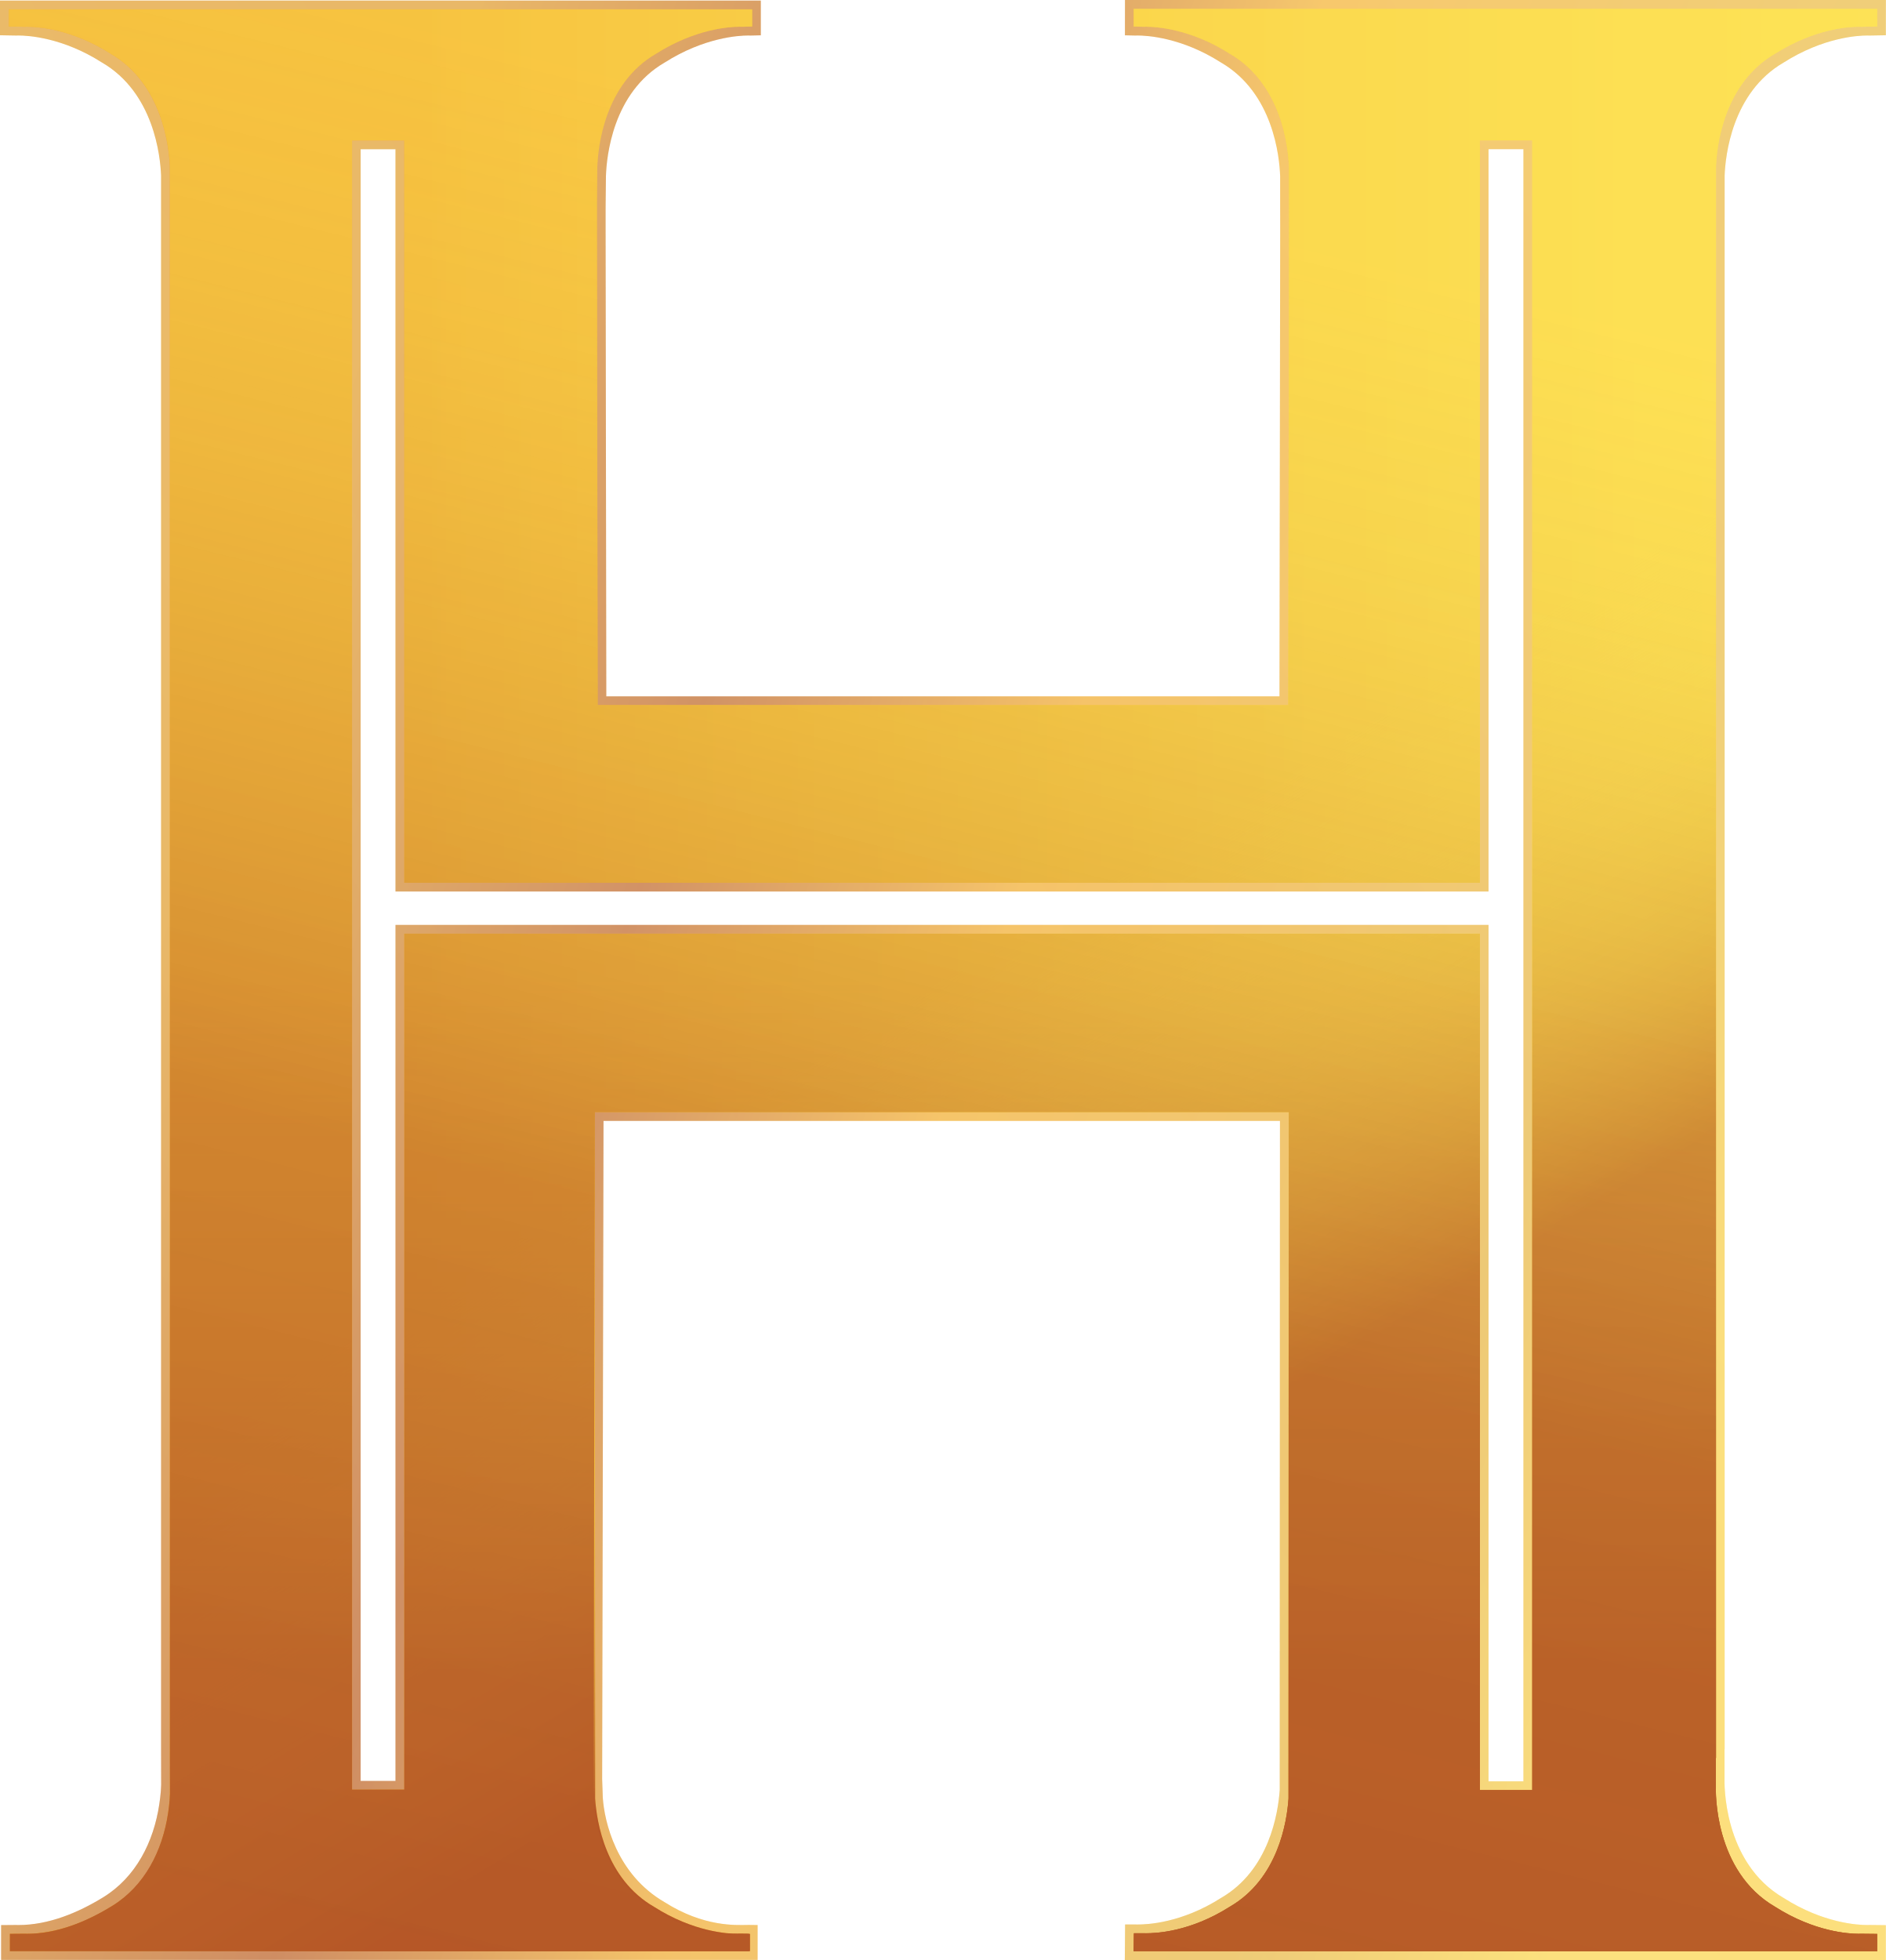
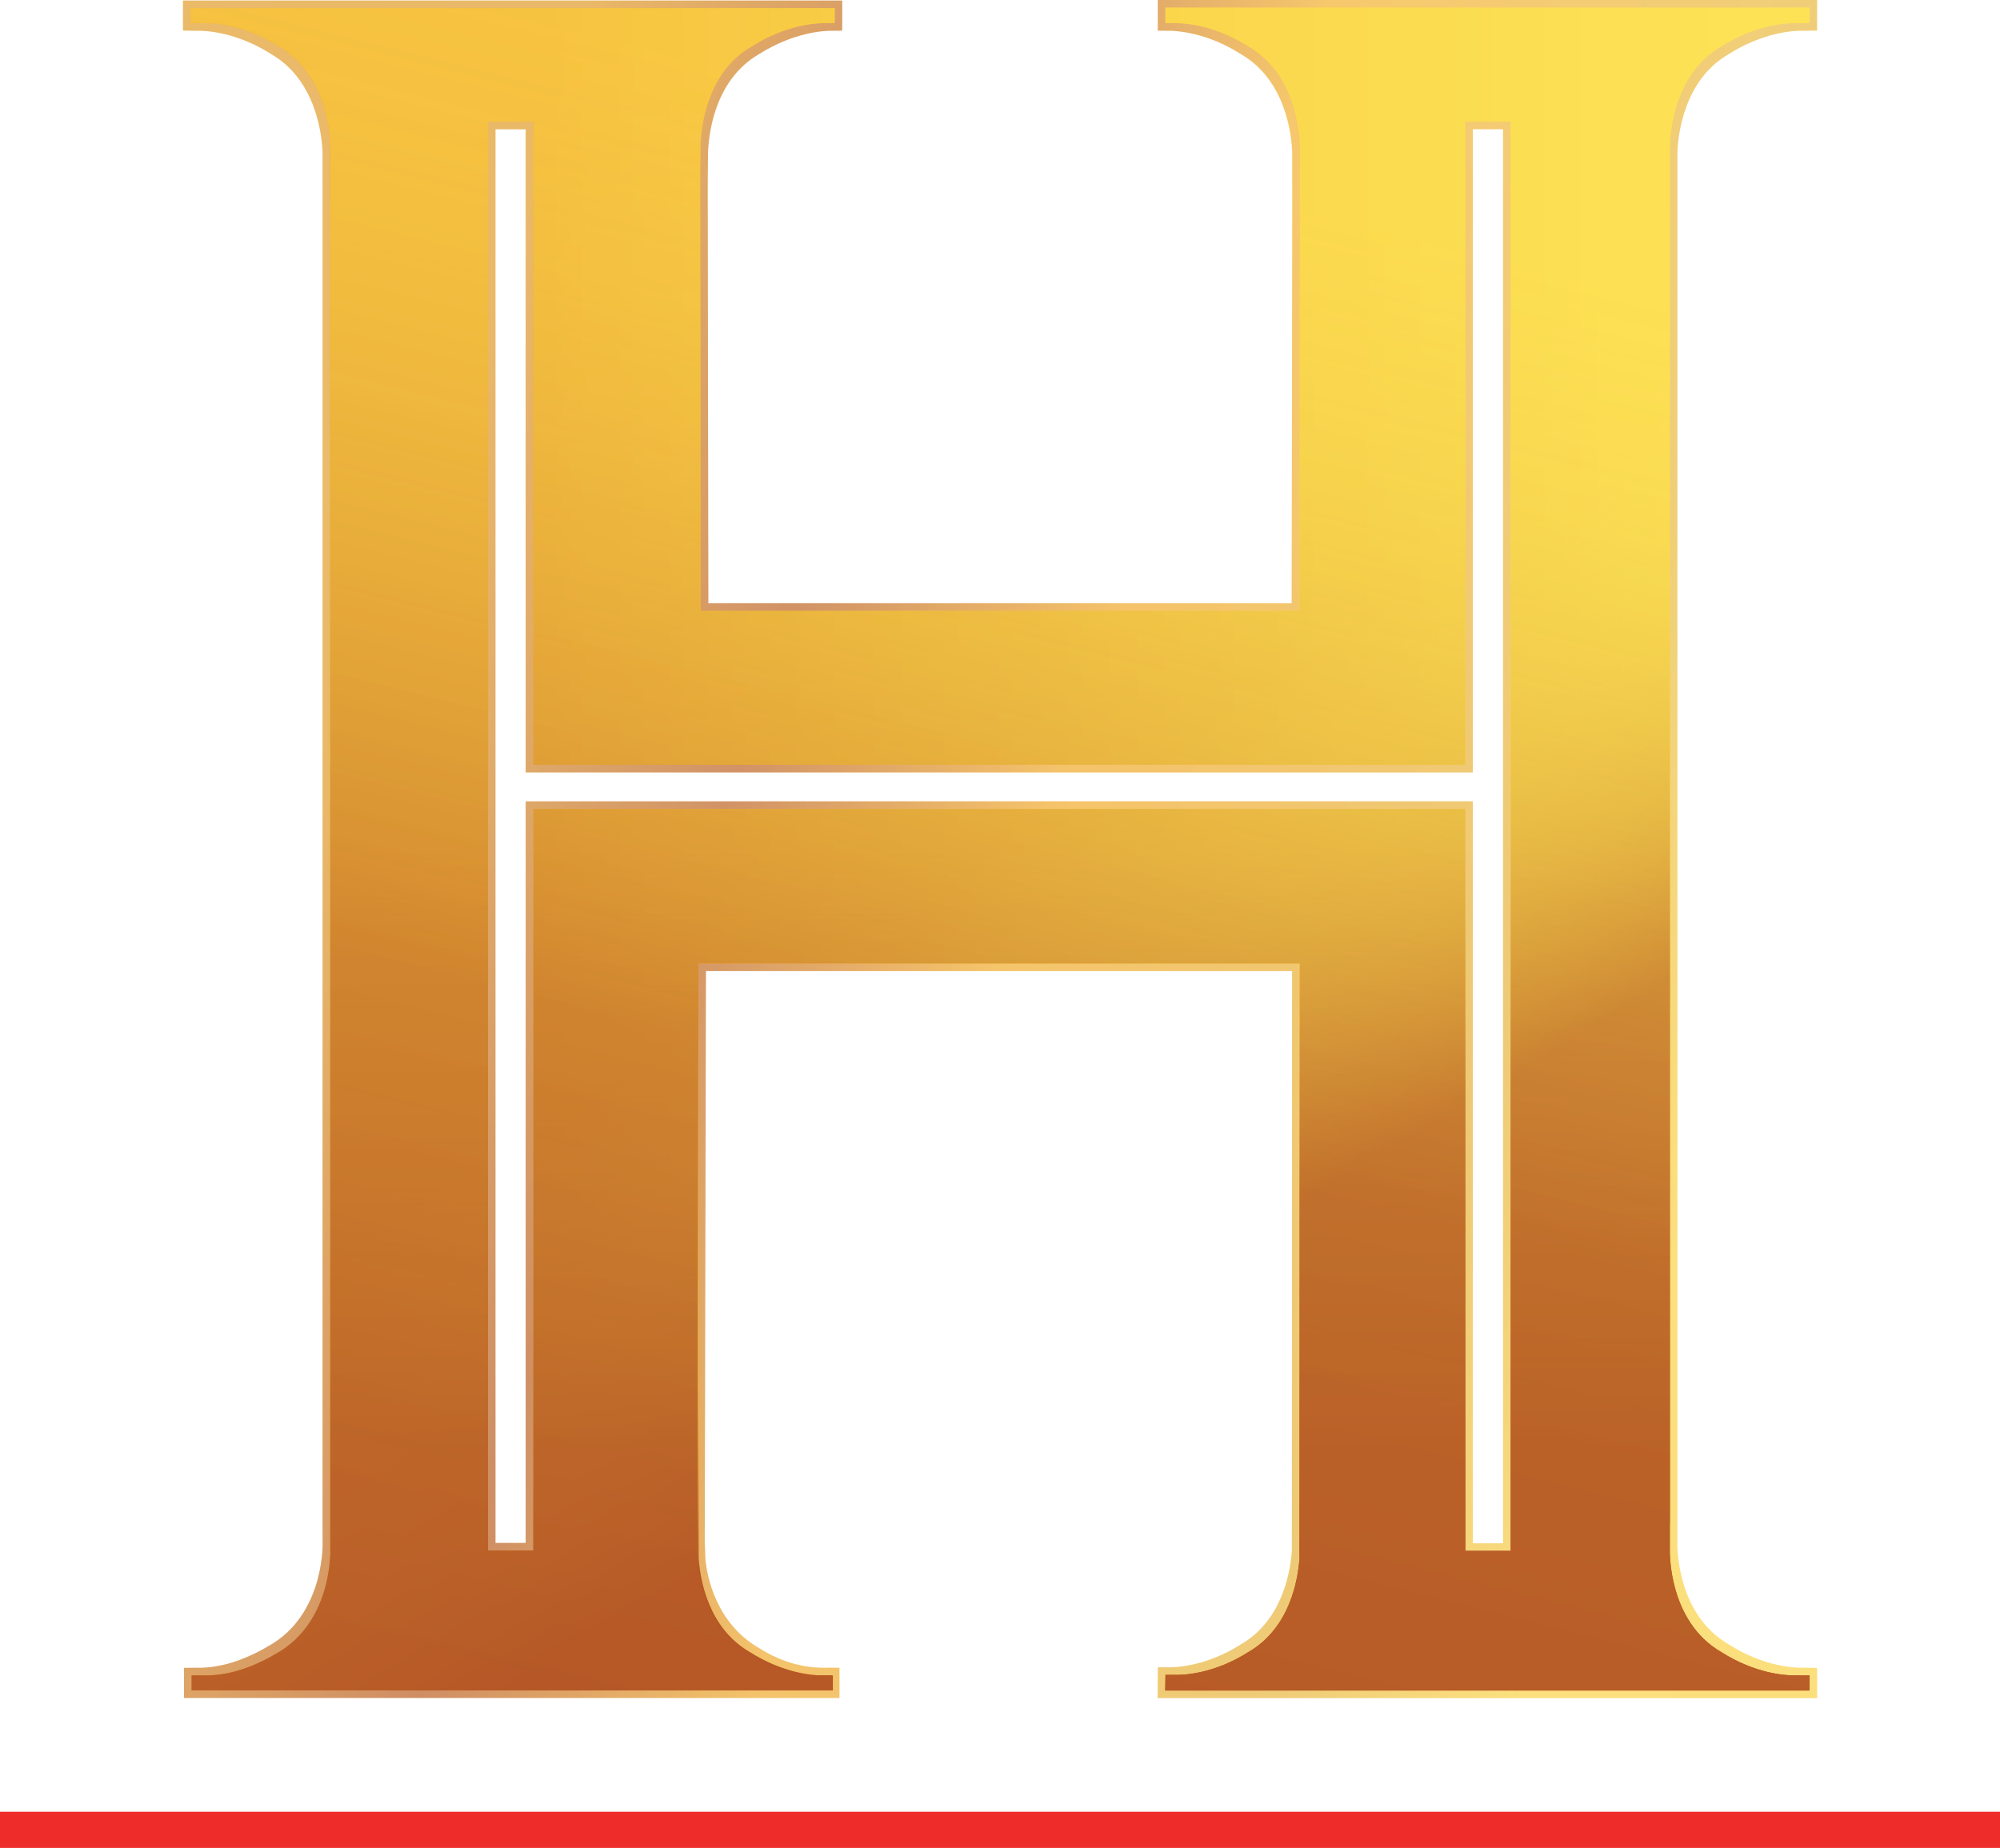
- <svg xmlns="http://www.w3.org/2000/svg" width="96.235" height="100" viewBox="0 0 96.235 100" fill="none" version="1.1" id="svg47">
-   <g id="g47" transform="matrix(0.2729285,0,0,0.2729285,-10.8393,-0.09681758)">
+ <svg xmlns="http://www.w3.org/2000/svg" width="100" height="92.396" viewBox="0 0 100 92.396" fill="none" version="1.1" id="svg47">
+   <g id="g47" transform="matrix(0.2317274,0,0,0.2317274,-0.05363215,-0.08220205)">
    <path d="m 39.925,366.74 v -6.511 l 2.801,-0.023 c 0.066,0 0.21,0.011 0.399,0.011 5.658,0 11.139,-2.279 15.889,-5.192 6.134,-3.77 9.423,-10.363 10.475,-17.335 0.244,-1.612 0.41,-3.258 0.354,-4.893 0,0 1e-4,-5.448 -0.011,-5.448 V 33.185 C 69.699,29.605 68.492,17.663 58.749,12.025 51.419,7.355 44.941,6.988 43.136,6.988 c -0.188,0 -0.321,-10e-6 -0.399,0.011 L 39.715,6.944 V 0.466 H 181.961 V 6.955 l -1.938,0.044 c -0.078,0 -0.199,-0.011 -0.388,-0.011 -1.805,0 -8.271,0.367 -15.656,5.059 -9.733,5.637 -10.851,17.624 -10.973,21.16 l -0.056,5.004 -0.011,1.401 v 3.102 l 0.133,87.814 h 125.865 l 0.133,-87.803 c 0,0 0,-4.503 -0.011,-4.503 v -4.959 c -0.122,-3.592 -1.284,-15.567 -11.084,-21.238 -7.33,-4.67 -13.796,-5.037 -15.612,-5.037 -0.188,0 -0.321,-10e-6 -0.387,0.011 l -1.938,-0.044 0.011,-6.6 h 142.268 l -0.011,6.589 -3.056,0.056 c -0.067,0 -0.2,-0.011 -0.399,-0.011 -1.805,0 -8.271,0.367 -15.656,5.059 -9.7,5.615 -10.896,17.557 -11.029,21.082 V 327.349 h -0.022 v 5.493 c -0.022,0.589 -0.41,15.678 11.095,22.338 7.33,4.67 13.796,5.037 15.601,5.037 0.199,0 0.332,0 0.399,-0.011 l 3.067,0.034 v 6.511 h -49.882 -92.408 l 0.055,-6.645 h 1.916 c 0.055,0 0.166,0.011 0.332,0.011 1.805,0 8.227,-0.222 15.679,-4.959 9.024,-5.215 10.685,-15.867 10.984,-20.203 v -0.101 l 0.044,-124.962 H 152.552 l -0.255,123.072 0.122,3.469 c 0.288,4.337 2.48,14.266 11.56,19.515 7.33,4.67 13.464,4.258 15.269,4.258 0.199,0 0.332,0 0.398,-0.011 l 1.717,0.022 v 6.511 H 39.925 Z m 67.218,-33.464 h 6.514 V 173.259 H 318.02 v 160.094 h 6.525 V 28.237 H 318.02 V 167.016 H 113.657 V 28.248 h -6.514 z" fill="url(#paint0_linear_29_544)" fill-opacity="0.3" id="path1" style="fill:url(#paint0_linear_29_544)" />
    <path d="m 39.925,366.74 v -6.511 l 2.801,-0.023 c 0.066,0 0.21,0.011 0.399,0.011 5.658,0 11.139,-2.279 15.889,-5.192 6.134,-3.77 9.423,-10.363 10.475,-17.335 0.244,-1.612 0.41,-3.258 0.354,-4.893 0,0 1e-4,-5.448 -0.011,-5.448 V 33.185 C 69.699,29.605 68.492,17.663 58.749,12.025 51.419,7.355 44.941,6.988 43.136,6.988 c -0.188,0 -0.321,-10e-6 -0.399,0.011 L 39.715,6.944 V 0.466 H 181.961 V 6.955 l -1.938,0.044 c -0.078,0 -0.199,-0.011 -0.388,-0.011 -1.805,0 -8.271,0.367 -15.656,5.059 -9.733,5.637 -10.851,17.624 -10.973,21.16 l -0.056,5.004 -0.011,1.401 v 3.102 l 0.133,87.814 h 125.865 l 0.133,-87.803 c 0,0 0,-4.503 -0.011,-4.503 v -4.959 c -0.122,-3.592 -1.284,-15.567 -11.084,-21.238 -7.33,-4.67 -13.796,-5.037 -15.612,-5.037 -0.188,0 -0.321,-10e-6 -0.387,0.011 l -1.938,-0.044 0.011,-6.6 h 142.268 l -0.011,6.589 -3.056,0.056 c -0.067,0 -0.2,-0.011 -0.399,-0.011 -1.805,0 -8.271,0.367 -15.656,5.059 -9.7,5.615 -10.896,17.557 -11.029,21.082 V 327.349 h -0.022 v 5.493 c -0.022,0.589 -0.41,15.678 11.095,22.338 7.33,4.67 13.796,5.037 15.601,5.037 0.199,0 0.332,0 0.399,-0.011 l 3.067,0.034 v 6.511 h -49.882 -92.408 l 0.055,-6.645 h 1.916 c 0.055,0 0.166,0.011 0.332,0.011 1.805,0 8.227,-0.222 15.679,-4.959 9.024,-5.215 10.685,-15.867 10.984,-20.203 v -0.101 l 0.044,-124.962 H 152.552 l -0.255,123.072 0.122,3.469 c 0.288,4.337 2.48,14.266 11.56,19.515 7.33,4.67 13.464,4.258 15.269,4.258 0.199,0 0.332,0 0.398,-0.011 l 1.717,0.022 v 6.511 H 39.925 Z m 67.218,-33.464 h 6.514 V 173.259 H 318.02 v 160.094 h 6.525 V 28.237 H 318.02 V 167.016 H 113.657 V 28.248 h -6.514 z" fill="url(#paint1_linear_29_544)" fill-opacity="0.6" id="path2" style="fill:url(#paint1_linear_29_544)" />
+     <path d="M 431.773,391.277 H 0.231 v 7.806 H 431.773 Z" fill="#ee2d2b" id="path3" />
    <path d="m 41.576,365.101 v -3.236 l 2.801,-0.022 c 0.066,0 0.21,0.011 0.399,0.011 1.805,0 8.282,-0.367 15.657,-5.059 11.46,-6.627 11.062,-21.716 11.05,-22.361 v -5.448 H 71.472 V 31.546 C 71.339,27.966 70.132,16.024 60.388,10.386 53.058,5.716 46.581,5.349 44.776,5.349 c -0.188,0 -0.321,-1e-5 -0.399,0.011 L 41.355,5.305 V 2.103 H 180.337 v 3.213 l -1.938,0.044 c -0.077,0 -0.199,-0.011 -0.387,-0.011 -1.805,0 -8.271,0.367 -15.657,5.059 -9.732,5.637 -10.862,17.613 -10.984,21.16 l -0.044,5.004 -0.011,1.401 v 3.102 l 0.133,91.088 h 129.128 l 0.133,-91.077 v -4.503 h -0.011 v -4.959 c -0.122,-3.591 -1.285,-15.567 -11.084,-21.238 -7.33,-4.67 -13.796,-5.037 -15.612,-5.037 -0.188,0 -0.321,-1e-5 -0.388,0.011 l -1.937,-0.044 -0.012,-3.302 h 139.005 l 0.011,3.291 -3.056,0.056 c -0.066,0 -0.199,-0.011 -0.398,-0.011 -1.805,0 -8.271,0.367 -15.657,5.059 -9.699,5.615 -10.895,17.557 -11.028,21.082 V 328.986 h -0.022 v 5.493 c -0.022,0.589 -0.41,15.678 11.094,22.338 7.33,4.67 13.797,5.037 15.602,5.037 0.199,0 0.332,0 0.398,-0.011 l 3.067,0.033 v 3.236 H 340.8 251.655 v -3.224 h 1.916 c 0.055,0 0.166,0.011 0.332,0.011 1.805,0 8.282,-0.367 15.723,-5.104 9.024,-5.215 10.685,-15.867 10.984,-20.204 v -0.1 l 0.044,-128.238 H 150.94 l 0.044,128.283 v 0.044 c 0.288,4.337 1.949,14.989 11.028,20.237 7.33,4.67 13.796,5.037 15.601,5.037 0.2,0 0.332,0 0.399,-0.011 l 1.927,0.022 v 3.236 z m 63.955,-30.189 h 9.777 V 174.895 h 201.1 V 334.99 h 9.788 V 26.598 h -9.788 V 165.377 h -201.1 V 26.609 h -9.777 z" fill="url(#paint2_linear_29_544)" id="path4" style="fill:url(#paint2_linear_29_544)" />
    <path d="m 41.576,365.102 v -3.236 l 2.801,-0.022 c 0.066,0 0.21,0.011 0.399,0.011 1.805,0 8.282,-0.367 15.657,-5.059 11.46,-6.627 11.062,-21.716 11.05,-22.361 v -5.449 H 71.472 V 31.547 C 71.339,27.967 70.132,16.025 60.388,10.387 53.058,5.717 46.581,5.35 44.776,5.35 c -0.188,0 -0.321,-1e-5 -0.399,0.011 L 41.355,5.306 V 2.103 H 180.337 v 3.213 l -1.938,0.044 c -0.077,0 -0.199,-0.011 -0.387,-0.011 -1.805,0 -8.271,0.367 -15.657,5.059 -9.732,5.637 -10.851,17.624 -10.973,21.16 l -0.055,5.004 -0.011,1.401 v 3.102 l 0.133,91.089 h 129.128 l 0.133,-91.078 v -4.503 h -0.011 v -4.959 c -0.122,-3.591 -1.285,-15.567 -11.084,-21.238 -7.33,-4.67 -13.796,-5.037 -15.612,-5.037 -0.188,0 -0.321,-1e-5 -0.388,0.011 l -1.937,-0.044 0.011,-3.325 h 139.004 l -0.011,3.314 -3.056,0.056 c -0.066,0 -0.199,-0.011 -0.398,-0.011 -1.805,0 -8.271,0.367 -15.657,5.059 -9.699,5.615 -10.895,17.557 -11.028,21.082 V 328.986 h -0.022 v 5.493 c -0.022,0.59 -0.41,15.678 11.094,22.339 7.331,4.67 13.797,5.037 15.602,5.037 0.199,0 0.332,0 0.398,-0.011 l 3.067,0.033 v 3.236 h -49.881 -89.146 l 0.056,-3.369 h 1.915 c 0.056,0 0.166,0.011 0.333,0.011 1.804,0 8.226,-0.223 15.678,-4.959 9.024,-5.215 10.685,-15.867 10.984,-20.204 v -0.1 l 0.045,-128.238 H 150.94 l 0.044,128.282 v 0.045 c 0.288,4.336 1.949,14.989 11.028,20.237 7.33,4.67 13.796,5.037 15.601,5.037 0.2,0 0.332,0 0.399,-0.011 l 1.927,0.022 v 3.236 z m 63.955,-30.189 h 9.777 V 174.896 h 201.1 v 160.095 h 9.788 V 26.599 h -9.788 v 138.779 h -201.1 V 26.61 h -9.777 z" fill="url(#paint3_linear_29_544)" id="path5" style="fill:url(#paint3_linear_29_544)" />
    <path d="m 41.576,365.102 v -3.236 l 2.801,-0.022 c 0.066,0 0.21,0.011 0.399,0.011 5.658,0 11.139,-2.28 15.889,-5.193 6.134,-3.769 9.423,-10.363 10.475,-17.335 0.244,-1.612 0.41,-3.258 0.354,-4.892 0,0 0,-5.449 -0.011,-5.449 V 31.547 C 71.35,27.967 70.143,16.025 60.399,10.387 53.069,5.717 46.592,5.35 44.787,5.35 c -0.188,0 -0.321,-1e-5 -0.399,0.011 L 41.365,5.306 V 2.103 H 180.348 v 3.213 l -1.938,0.044 c -0.077,0 -0.199,-0.011 -0.387,-0.011 -1.805,0 -8.272,0.367 -15.657,5.059 -9.733,5.637 -10.851,17.624 -10.973,21.16 l -0.055,5.004 -0.011,1.401 v 3.102 l 0.133,91.089 h 129.128 l 0.133,-91.078 c 0,0 0,-4.503 -0.011,-4.503 v -4.959 c -0.122,-3.591 -1.285,-15.567 -11.084,-21.238 -7.33,-4.67 -13.797,-5.037 -15.612,-5.037 -0.189,0 -0.322,-1e-5 -0.388,0.011 l -1.938,-0.044 0.011,-3.325 h 139.005 l -0.011,3.314 -3.056,0.056 c -0.066,0 -0.199,-0.011 -0.398,-0.011 -1.805,0 -8.272,0.367 -15.657,5.059 -9.7,5.615 -10.895,17.557 -11.028,21.082 V 328.986 h -0.022 v 5.493 c -0.023,0.59 -0.41,15.678 11.094,22.339 7.33,4.67 13.797,5.037 15.601,5.037 0.2,0 0.333,0 0.399,-0.011 l 3.067,0.033 v 3.236 h -49.882 -89.145 l 0.056,-3.369 h 1.915 c 0.055,0 0.166,0.011 0.332,0.011 1.805,0 8.227,-0.223 15.679,-4.959 9.024,-5.215 10.685,-15.867 10.984,-20.204 v -0.1 l 0.044,-128.238 H 150.939 l -0.254,126.348 0.121,3.469 c 0.288,4.336 2.481,14.266 11.56,19.514 7.33,4.67 13.464,4.259 15.269,4.259 0.199,0 0.332,0 0.399,-0.011 l 1.716,0.022 v 3.236 H 41.576 Z m 63.955,-30.189 h 9.777 V 174.896 h 201.099 v 160.095 h 9.789 V 26.599 h -9.789 V 165.378 H 115.308 V 26.61 h -9.777 z" fill="url(#paint4_linear_29_544)" id="path6" style="fill:url(#paint4_linear_29_544)" />
    <path d="m 41.577,365.102 v -3.236 l 2.801,-0.022 c 0.067,0 0.21,0.011 0.399,0.011 5.658,0 11.139,-2.28 15.889,-5.193 6.134,-3.769 9.423,-10.363 10.475,-17.335 0.244,-1.612 0.41,-3.258 0.354,-4.892 0,0 0,-5.449 -0.011,-5.449 V 31.547 C 71.351,27.967 70.144,16.025 60.4,10.387 53.07,5.717 46.592,5.35 44.788,5.35 c -0.188,0 -0.321,-1e-5 -0.399,0.011 L 41.366,5.306 V 2.103 H 180.349 v 3.213 l -1.938,0.044 c -0.077,0 -0.199,-0.011 -0.387,-0.011 -1.805,0 -8.272,0.367 -15.657,5.059 -9.733,5.637 -10.851,17.624 -10.973,21.16 l -0.055,5.004 -0.011,1.401 v 3.102 l 0.133,91.089 h 129.128 l 0.132,-91.078 c 0,0 0,-4.503 -0.011,-4.503 v -4.959 c -0.121,-3.591 -1.284,-15.567 -11.083,-21.238 -7.33,-4.67 -13.797,-5.037 -15.613,-5.037 -0.188,0 -0.321,-1e-5 -0.387,0.011 L 251.689,5.317 251.7,1.992 h 139.005 l -0.011,3.314 -3.056,0.056 c -0.066,0 -0.199,-0.011 -0.399,-0.011 -1.804,0 -8.271,0.367 -15.656,5.059 -9.7,5.615 -10.896,17.557 -11.028,21.082 V 328.986 h -0.023 v 5.493 c -0.022,0.59 -0.409,15.678 11.095,22.339 7.33,4.67 13.796,5.037 15.601,5.037 0.2,0 0.333,0 0.399,-0.011 l 3.067,0.033 v 3.236 h -49.882 -89.145 l 0.055,-3.369 h 1.916 c 0.055,0 0.166,0.011 0.332,0.011 1.805,0 8.227,-0.223 15.679,-4.959 9.024,-5.215 10.685,-15.867 10.984,-20.204 v -0.1 l 0.044,-128.238 H 150.94 l -0.255,126.348 0.122,3.469 c 0.288,4.336 2.481,14.266 11.56,19.514 7.33,4.67 13.464,4.259 15.269,4.259 0.199,0 0.332,0 0.399,-0.011 l 1.716,0.022 v 3.236 H 41.577 Z m 63.955,-30.189 h 9.777 V 174.896 h 201.099 v 160.095 h 9.788 V 26.599 h -9.788 V 165.378 H 115.309 V 26.61 h -9.777 z" fill="url(#paint5_linear_29_544)" id="path7" style="fill:url(#paint5_linear_29_544)" />
  </g>
  <defs id="defs47">
    <linearGradient id="paint0_linear_29_544" x1="74.14" y1="279.983" x2="363.132" y2="97.38" gradientUnits="userSpaceOnUse">
      <stop stop-color="#DD972C" id="stop16" />
      <stop offset="0.265" stop-color="#F8CB45" id="stop17" />
      <stop offset="0.655" stop-color="#F2AC2F" id="stop18" />
      <stop offset="1" stop-color="#FDDB50" id="stop19" />
    </linearGradient>
    <linearGradient id="paint1_linear_29_544" x1="71.693" y1="170.997" x2="362.743" y2="270.635" gradientUnits="userSpaceOnUse">
      <stop stop-color="#DD972C" id="stop20" />
      <stop offset="0.265" stop-color="#B55727" id="stop21" />
      <stop offset="0.485" stop-color="#F2AC2F" id="stop22" />
      <stop offset="0.826" stop-color="#E5B544" id="stop23" />
      <stop offset="1" stop-color="#FDDB50" id="stop24" />
    </linearGradient>
    <linearGradient id="paint2_linear_29_544" x1="41.359" y1="183.55" x2="390.693" y2="183.55" gradientUnits="userSpaceOnUse">
      <stop offset="0.207" stop-color="#EE9322" id="stop25" />
      <stop offset="0.401" stop-color="#F2AC2F" id="stop26" />
      <stop offset="0.666" stop-color="#F8CB45" id="stop27" />
      <stop offset="0.875" stop-color="#FCDE54" id="stop28" />
      <stop offset="1" stop-color="#FEE55A" id="stop29" />
    </linearGradient>
    <linearGradient id="paint3_linear_29_544" x1="306.737" y1="334.305" x2="214.572" y2="182.23" gradientUnits="userSpaceOnUse">
      <stop offset="0.433" stop-color="#B55727" id="stop30" />
      <stop offset="0.46" stop-color="#BD6829" stop-opacity="0.961" id="stop31" />
      <stop offset="0.514" stop-color="#CB8331" stop-opacity="0.883" id="stop32" />
      <stop offset="0.572" stop-color="#D89D3A" stop-opacity="0.8" id="stop33" />
      <stop offset="0.634" stop-color="#E4B442" stop-opacity="0.711" id="stop34" />
      <stop offset="0.701" stop-color="#EEC749" stop-opacity="0.616" id="stop35" />
      <stop offset="0.774" stop-color="#F6D54E" stop-opacity="0.51" id="stop36" />
      <stop offset="0.861" stop-color="#FCDE52" stop-opacity="0.387" id="stop37" />
      <stop offset="0.991" stop-color="#FEE153" stop-opacity="0.2" id="stop38" />
    </linearGradient>
    <linearGradient id="paint4_linear_29_544" x1="216.026" y1="313.495" x2="216.026" y2="182.119" gradientUnits="userSpaceOnUse">
      <stop stop-color="#B55727" stop-opacity="0.7" id="stop39" />
      <stop offset="0.144" stop-color="#BF6C2A" stop-opacity="0.642" id="stop40" />
      <stop offset="0.553" stop-color="#DCA43C" stop-opacity="0.477" id="stop41" />
      <stop offset="0.846" stop-color="#F2CE4C" stop-opacity="0.358" id="stop42" />
      <stop offset="0.991" stop-color="#FEE153" stop-opacity="0.3" id="stop43" />
    </linearGradient>
    <linearGradient id="paint5_linear_29_544" x1="65.167" y1="357.525" x2="151.51" y2="9.512" gradientUnits="userSpaceOnUse">
      <stop stop-color="#B55727" stop-opacity="0.7" id="stop44" />
      <stop offset="0.418" stop-color="#BF6C2A" stop-opacity="0.642" id="stop45" />
      <stop offset="0.846" stop-color="#F2CE4C" stop-opacity="0.358" id="stop46" />
      <stop offset="0.991" stop-color="#FEE153" stop-opacity="0.3" id="stop47" />
    </linearGradient>
  </defs>
</svg>
